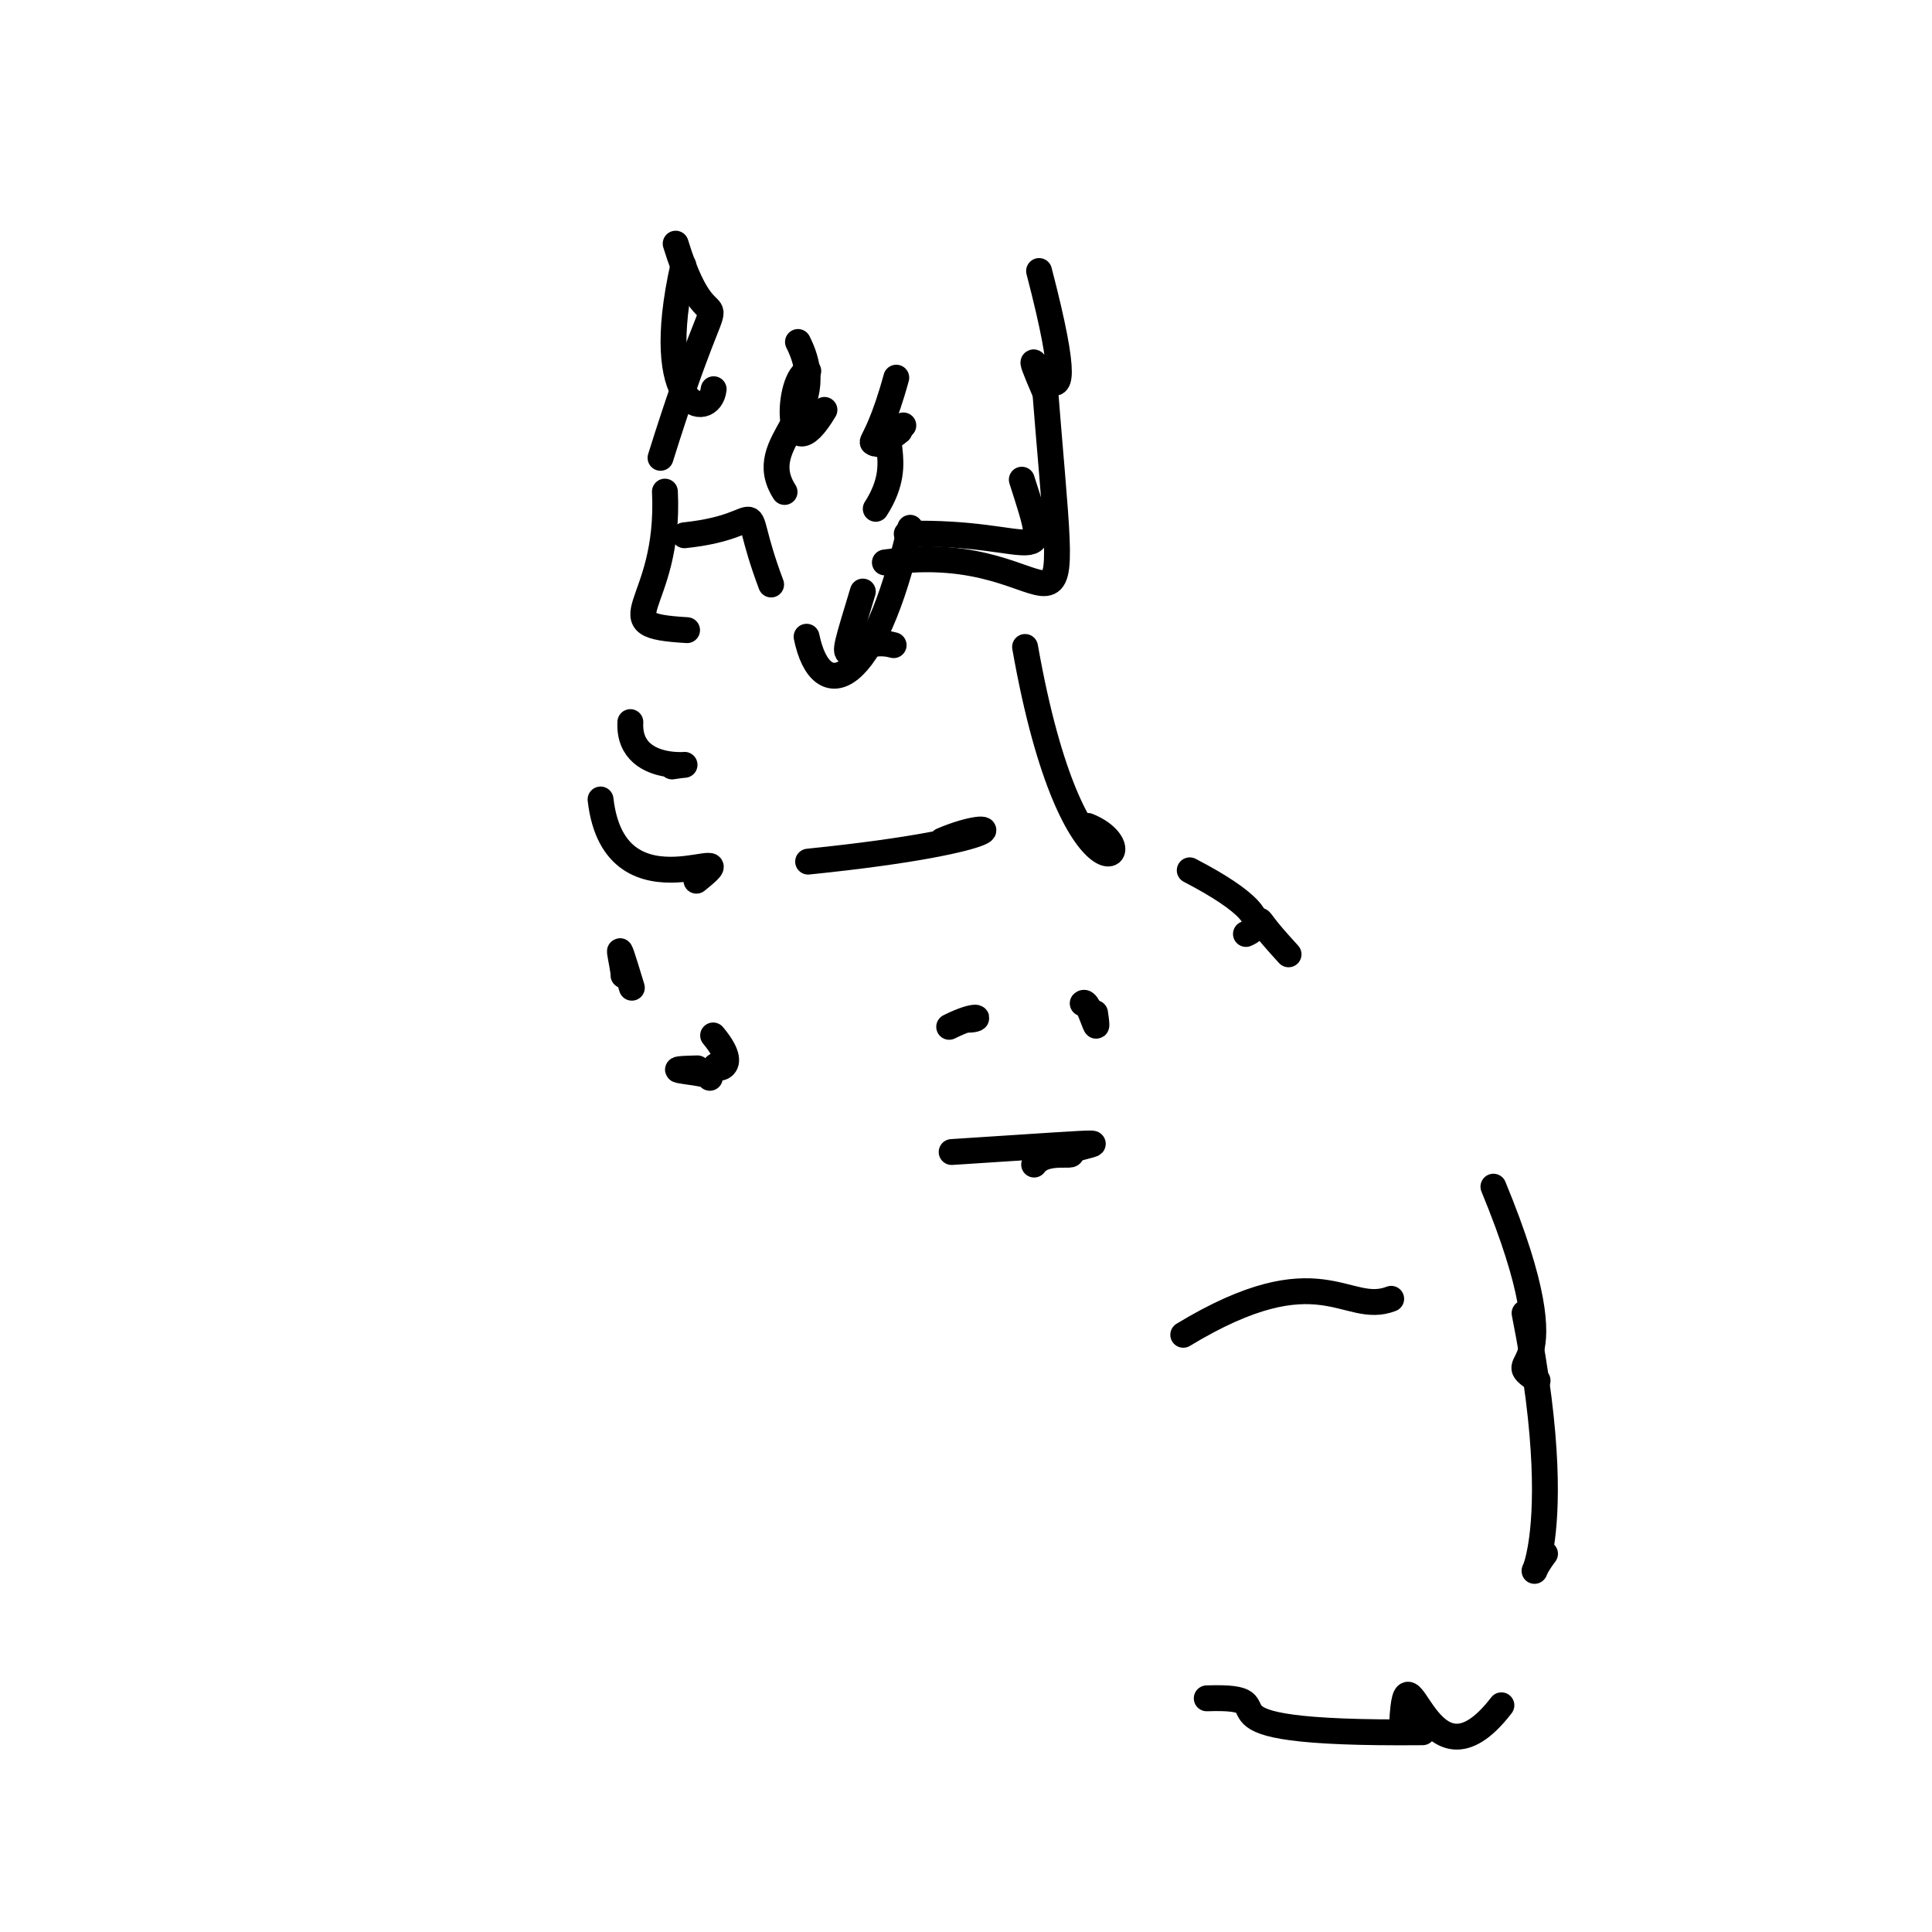
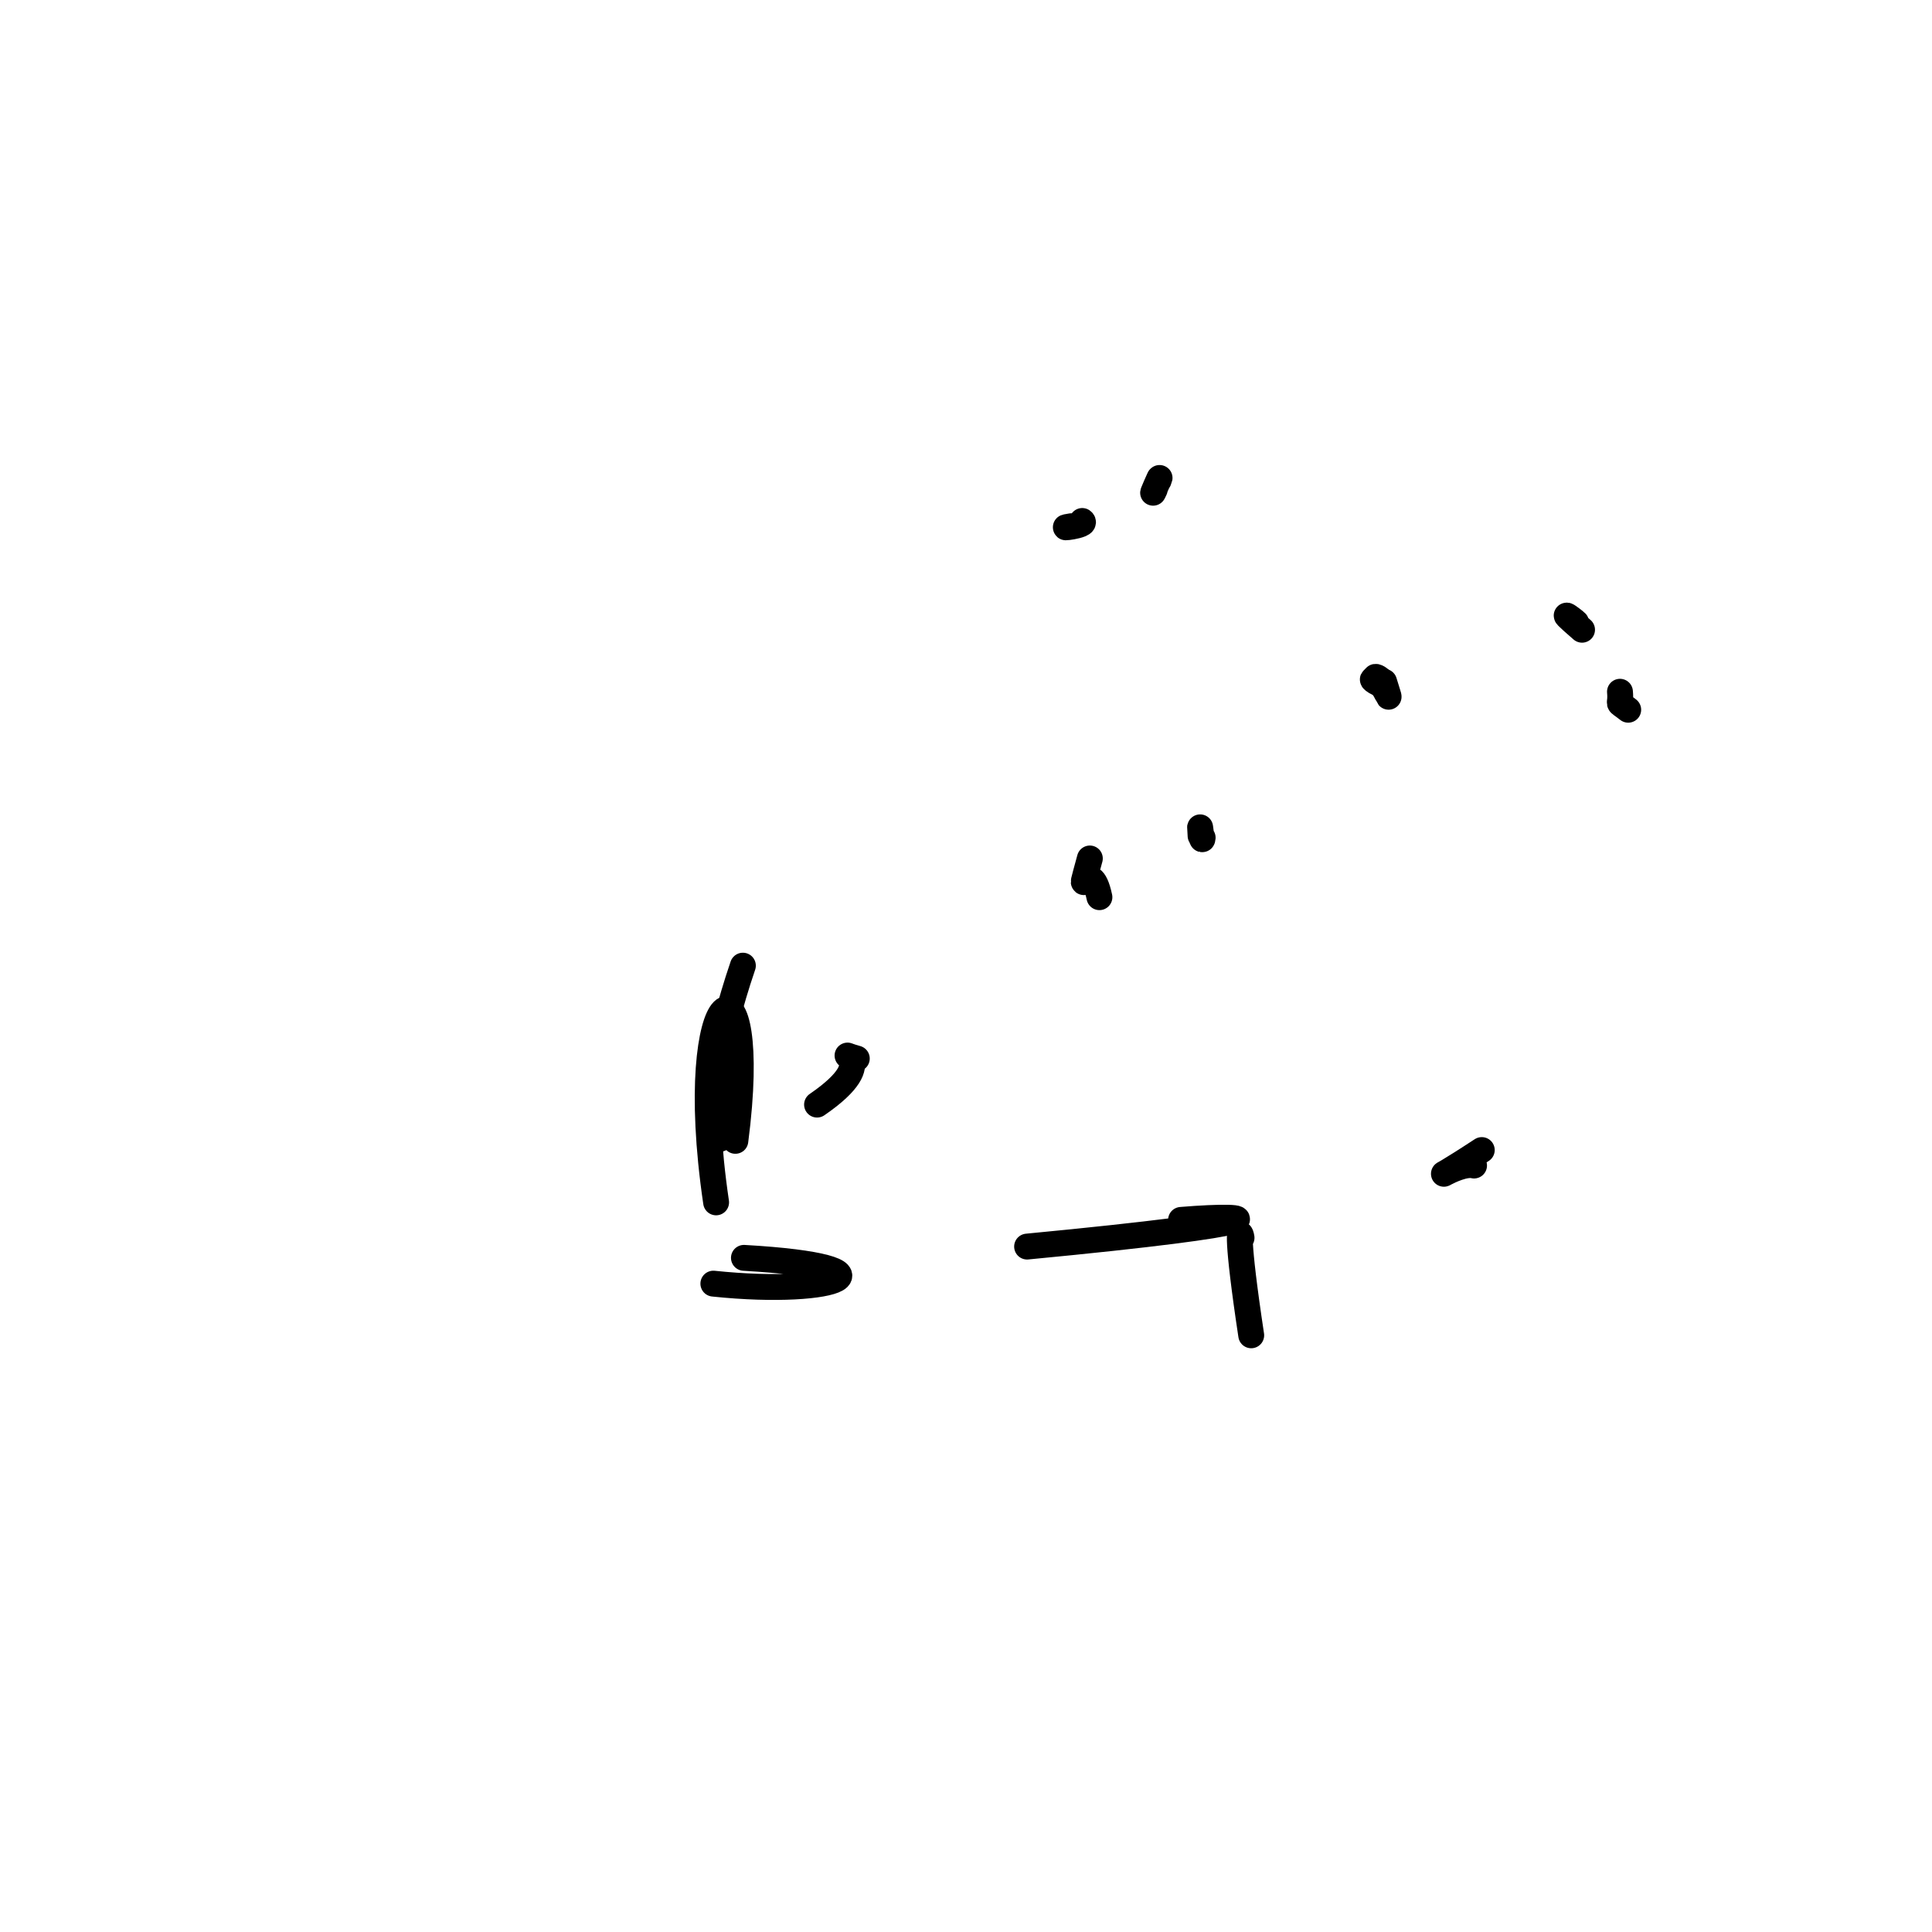
<svg xmlns="http://www.w3.org/2000/svg" version="1.1" width="224" height="224">
  <defs />
  <g>
-     <path d="M 77.92 88.864 C 83.108 88.055 72.727 90.594 73.085 83.721" stroke-width="3.0" fill="none" stroke="rgb(0, 0, 0)" stroke-opacity="1.0" stroke-linecap="round" stroke-linejoin="round" />
-     <path d="M 174.077 197.716 C 165.337 209.099 163.146 189.14 162.573 199.665" stroke-width="3.0" fill="none" stroke="rgb(0, 0, 0)" stroke-opacity="1.0" stroke-linecap="round" stroke-linejoin="round" />
-     <path d="M 123.522 133.573 C 126.696 132.367 132.682 132.128 110.337 133.568" stroke-width="3.0" fill="none" stroke="rgb(0, 0, 0)" stroke-opacity="1.0" stroke-linecap="round" stroke-linejoin="round" />
-     <path d="M 146.098 106.762 C 146.517 107.2 146.426 107.395 149.399 110.646" stroke-width="3.0" fill="none" stroke="rgb(0, 0, 0)" stroke-opacity="1.0" stroke-linecap="round" stroke-linejoin="round" />
-     <path d="M 93.715 43.018 C 91.216 43.405 90.811 55.568 95.588 47.525" stroke-width="3.0" fill="none" stroke="rgb(0, 0, 0)" stroke-opacity="1.0" stroke-linecap="round" stroke-linejoin="round" />
-     <path d="M 92.518 39.65 C 96.81 48.124 87.097 51.031 90.964 57.04" stroke-width="3.0" fill="none" stroke="rgb(0, 0, 0)" stroke-opacity="1.0" stroke-linecap="round" stroke-linejoin="round" />
-     <path d="M 179.132 180.149 C 175.175 185.35 182.643 181.739 176.762 152.247" stroke-width="3.0" fill="none" stroke="rgb(0, 0, 0)" stroke-opacity="1.0" stroke-linecap="round" stroke-linejoin="round" />
-     <path d="M 72.293 113.088 C 72.323 112.076 70.849 106.542 73.258 114.518" stroke-width="3.0" fill="none" stroke="rgb(0, 0, 0)" stroke-opacity="1.0" stroke-linecap="round" stroke-linejoin="round" />
-     <path d="M 123.127 133.082 C 126.323 134.808 121.439 132.846 119.9 135.022" stroke-width="3.0" fill="none" stroke="rgb(0, 0, 0)" stroke-opacity="1.0" stroke-linecap="round" stroke-linejoin="round" />
-     <path d="M 79.231 30.76 C 75.424 47.652 82.312 48.84 82.743 45.128" stroke-width="3.0" fill="none" stroke="rgb(0, 0, 0)" stroke-opacity="1.0" stroke-linecap="round" stroke-linejoin="round" />
-     <path d="M 139.913 196.908 C 151.04 196.532 134.635 201.119 164.941 200.842" stroke-width="3.0" fill="none" stroke="rgb(0, 0, 0)" stroke-opacity="1.0" stroke-linecap="round" stroke-linejoin="round" />
-     <path d="M 178.27 160.068 C 173.254 156.752 183 161.447 173.15 137.585" stroke-width="3.0" fill="none" stroke="rgb(0, 0, 0)" stroke-opacity="1.0" stroke-linecap="round" stroke-linejoin="round" />
-     <path d="M 102.595 65.212 C 124.712 61.968 124.06 82.309 120.983 42.798" stroke-width="3.0" fill="none" stroke="rgb(0, 0, 0)" stroke-opacity="1.0" stroke-linecap="round" stroke-linejoin="round" />
-     <path d="M 89.405 67.769 C 85.164 56.465 90.124 60.947 79.351 62.06" stroke-width="3.0" fill="none" stroke="rgb(0, 0, 0)" stroke-opacity="1.0" stroke-linecap="round" stroke-linejoin="round" />
-     <path d="M 101.536 58.993 C 105.401 52.993 100.902 50.245 104.733 49.324" stroke-width="3.0" fill="none" stroke="rgb(0, 0, 0)" stroke-opacity="1.0" stroke-linecap="round" stroke-linejoin="round" />
-     <path d="M 79.66 73.061 C 69.56 72.473 77.762 70.665 77.091 57" stroke-width="3.0" fill="none" stroke="rgb(0, 0, 0)" stroke-opacity="1.0" stroke-linecap="round" stroke-linejoin="round" />
-     <path d="M 137.941 100.907 C 144.832 104.492 147.221 107.139 144.457 108.285" stroke-width="3.0" fill="none" stroke="rgb(0, 0, 0)" stroke-opacity="1.0" stroke-linecap="round" stroke-linejoin="round" />
-     <path d="M 118.848 75.009 C 124.48 106.873 133.662 98.835 126.132 95.762" stroke-width="3.0" fill="none" stroke="rgb(0, 0, 0)" stroke-opacity="1.0" stroke-linecap="round" stroke-linejoin="round" />
-     <path d="M 93.518 73.824 C 95.196 81.992 101.311 79.847 105.527 61.192" stroke-width="3.0" fill="none" stroke="rgb(0, 0, 0)" stroke-opacity="1.0" stroke-linecap="round" stroke-linejoin="round" />
-     <path d="M 82.3 124.965 C 82.892 124.288 74.816 124.01 80.863 123.868" stroke-width="3.0" fill="none" stroke="rgb(0, 0, 0)" stroke-opacity="1.0" stroke-linecap="round" stroke-linejoin="round" />
-     <path d="M 103.916 50.278 C 99.412 51.308 101.217 53.684 103.916 43.787" stroke-width="3.0" fill="none" stroke="rgb(0, 0, 0)" stroke-opacity="1.0" stroke-linecap="round" stroke-linejoin="round" />
-     <path d="M 100.039 68.586 C 96.398 80.626 98.427 73.336 103.611 74.801" stroke-width="3.0" fill="none" stroke="rgb(0, 0, 0)" stroke-opacity="1.0" stroke-linecap="round" stroke-linejoin="round" />
-     <path d="M 80.746 102.11 C 87.586 96.633 71.302 107.292 69.63 92.693" stroke-width="3.0" fill="none" stroke="rgb(0, 0, 0)" stroke-opacity="1.0" stroke-linecap="round" stroke-linejoin="round" />
-     <path d="M 93.694 99.898 C 118.807 97.339 116.233 94.444 109.21 97.462" stroke-width="3.0" fill="none" stroke="rgb(0, 0, 0)" stroke-opacity="1.0" stroke-linecap="round" stroke-linejoin="round" />
-     <path d="M 161.297 150.587 C 156.023 152.631 153.135 145.104 137.189 154.759" stroke-width="3.0" fill="none" stroke="rgb(0, 0, 0)" stroke-opacity="1.0" stroke-linecap="round" stroke-linejoin="round" />
-     <path d="M 105.128 61.894 C 120.557 61.501 122.127 67.024 118.47 55.615" stroke-width="3.0" fill="none" stroke="rgb(0, 0, 0)" stroke-opacity="1.0" stroke-linecap="round" stroke-linejoin="round" />
-     <path d="M 112.29 118.229 C 113.893 118.216 113.521 117.324 110.05 119.053" stroke-width="3.0" fill="none" stroke="rgb(0, 0, 0)" stroke-opacity="1.0" stroke-linecap="round" stroke-linejoin="round" />
-     <path d="M 82.681 120.052 C 86.556 124.695 81.551 123.969 83.304 123.44" stroke-width="3.0" fill="none" stroke="rgb(0, 0, 0)" stroke-opacity="1.0" stroke-linecap="round" stroke-linejoin="round" />
-     <path d="M 121.126 45.388 C 116.176 33.861 127.326 57.745 120.472 31.422" stroke-width="3.0" fill="none" stroke="rgb(0, 0, 0)" stroke-opacity="1.0" stroke-linecap="round" stroke-linejoin="round" />
-     <path d="M 125.532 116.33 C 126.268 115.55 127.579 121.632 126.964 117.453" stroke-width="3.0" fill="none" stroke="rgb(0, 0, 0)" stroke-opacity="1.0" stroke-linecap="round" stroke-linejoin="round" />
-     <path d="M 104.287 49.982 C 98.842 52.162 102.923 51.135 101.84 51.494" stroke-width="3.0" fill="none" stroke="rgb(0, 0, 0)" stroke-opacity="1.0" stroke-linecap="round" stroke-linejoin="round" />
-     <path d="M 76.583 53.081 C 85.038 26.041 83.034 43.532 78.338 28.25" stroke-width="3.0" fill="none" stroke="rgb(0, 0, 0)" stroke-opacity="1.0" stroke-linecap="round" stroke-linejoin="round" />
+     <path d="M 139.438 97.119 C 139.338 98.214 139.006 94.081 139.197 96.904" stroke-width="3.0" fill="none" stroke="rgb(0, 0, 0)" stroke-opacity="1.0" stroke-linecap="round" stroke-linejoin="round" />
+     <path d="M 171.8 133.34 C 163.762 138.607 168.824 134.597 170.905 135.134" stroke-width="3.0" fill="none" stroke="rgb(0, 0, 0)" stroke-opacity="1.0" stroke-linecap="round" stroke-linejoin="round" />
+     <path d="M 85.089 126.524 C 83.69 138.167 79.798 130.57 86.132 111.96" stroke-width="3.0" fill="none" stroke="rgb(0, 0, 0)" stroke-opacity="1.0" stroke-linecap="round" stroke-linejoin="round" />
+     <path d="M 99.339 122.728 C 95.83 121.767 102.724 122.587 94.73 128.07" stroke-width="3.0" fill="none" stroke="rgb(0, 0, 0)" stroke-opacity="1.0" stroke-linecap="round" stroke-linejoin="round" />
+     <path d="M 160.33 79.577 C 161.087 80.786 161.306 81.761 160.476 79.045" stroke-width="3.0" fill="none" stroke="rgb(0, 0, 0)" stroke-opacity="1.0" stroke-linecap="round" stroke-linejoin="round" />
+     <path d="M 124.213 61.011 C 122.005 61.358 126.23 60.965 125.476 60.403" stroke-width="3.0" fill="none" stroke="rgb(0, 0, 0)" stroke-opacity="1.0" stroke-linecap="round" stroke-linejoin="round" />
+     <path d="M 119.083 144.531 C 149.235 141.652 146.41 140.657 136.933 141.436" stroke-width="3.0" fill="none" stroke="rgb(0, 0, 0)" stroke-opacity="1.0" stroke-linecap="round" stroke-linejoin="round" />
+     <path d="M 126.359 99.533 C 124.694 105.716 126.342 98.737 127.47 104.022" stroke-width="3.0" fill="none" stroke="rgb(0, 0, 0)" stroke-opacity="1.0" stroke-linecap="round" stroke-linejoin="round" />
+     <path d="M 85.259 132.272 C 88.301 108.898 79.142 113.093 83.027 139.405" stroke-width="3.0" fill="none" stroke="rgb(0, 0, 0)" stroke-opacity="1.0" stroke-linecap="round" stroke-linejoin="round" />
+     <path d="M 134.342 55.696 C 134.873 54.334 133.129 58.374 133.887 56.733" stroke-width="3.0" fill="none" stroke="rgb(0, 0, 0)" stroke-opacity="1.0" stroke-linecap="round" stroke-linejoin="round" />
+     <path d="M 82.708 148.828 C 97.381 150.371 104.915 146.895 86.253 145.838" stroke-width="3.0" fill="none" stroke="rgb(0, 0, 0)" stroke-opacity="1.0" stroke-linecap="round" stroke-linejoin="round" />
+     <path d="M 145.069 154.819 C 143.309 143.177 143.743 142.268 143.947 143.513" stroke-width="3.0" fill="none" stroke="rgb(0, 0, 0)" stroke-opacity="1.0" stroke-linecap="round" stroke-linejoin="round" />
+     <path d="M 160.492 79.504 C 160.221 78.498 158.678 78.008 159.904 79.072" stroke-width="3.0" fill="none" stroke="rgb(0, 0, 0)" stroke-opacity="1.0" stroke-linecap="round" stroke-linejoin="round" />
+     <path d="M 160.217 79.337 C 158.562 78.225 159.105 79.023 160.194 79.371" stroke-width="3.0" fill="none" stroke="rgb(0, 0, 0)" stroke-opacity="1.0" stroke-linecap="round" stroke-linejoin="round" />
+     <path d="M 183.426 73.013 C 179.487 69.607 183.421 72.626 182.645 72.129" stroke-width="3.0" fill="none" stroke="rgb(0, 0, 0)" stroke-opacity="1.0" stroke-linecap="round" stroke-linejoin="round" />
+     <path d="M 187.823 80.203 C 187.993 82.073 187.288 81.103 188.779 82.289" stroke-width="3.0" fill="none" stroke="rgb(0, 0, 0)" stroke-opacity="1.0" stroke-linecap="round" stroke-linejoin="round" />
  </g>
</svg>
